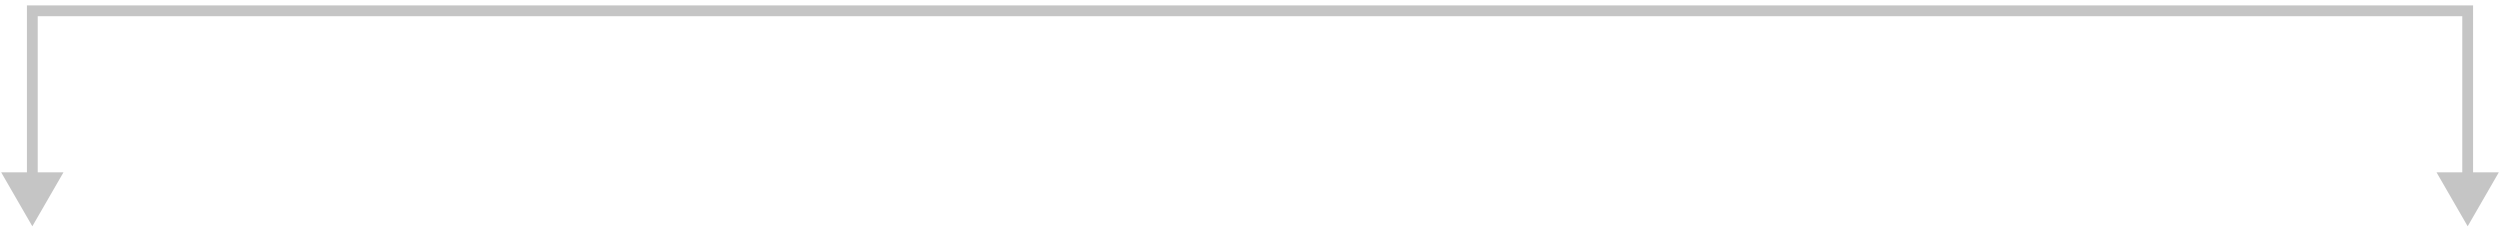
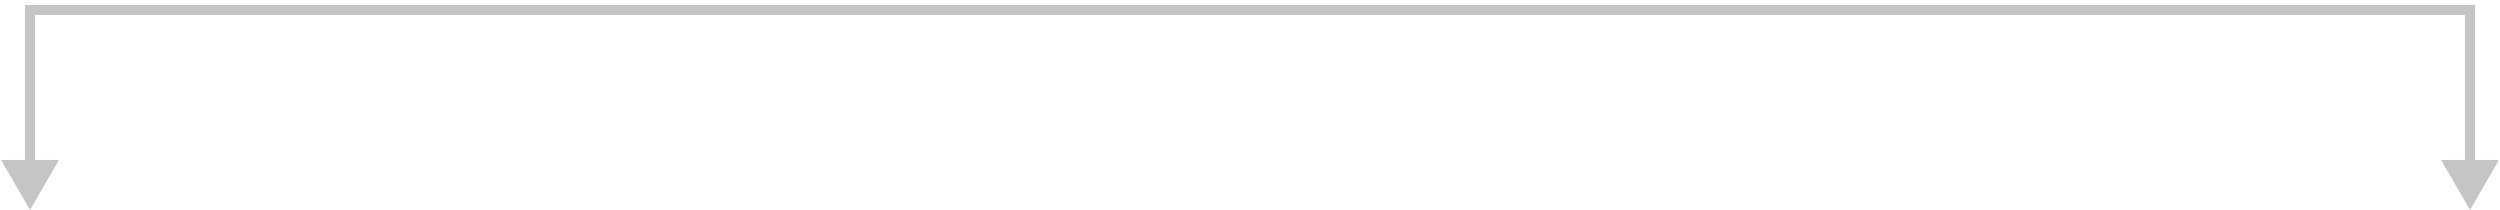
- <svg xmlns="http://www.w3.org/2000/svg" width="232" height="21" viewBox="0 0 232 21" fill="none">
-   <path d="M3 21L5.89 15.994H0.11L3 21ZM3 1V0.499H2.499V1H3ZM229 1H229.501V0.499H229V1ZM229 21L231.89 15.994H226.11L229 21ZM3.501 16.495V1H2.499V16.495H3.501ZM3 1.501H229V0.499H3V1.501ZM228.499 1V16.495H229.501V1H228.499Z" fill="#C5C5C5" />
+ <svg xmlns="http://www.w3.org/2000/svg" width="250" height="21" viewBox="0 0 250 21" fill="none">
+   <path d="M3 21L5.89 15.994H0.11L3 21ZM3 1V0.499H2.499V1H3ZM247 1H247.501V0.499H247V1ZM247 21L249.89 15.994H244.11L247 21ZM3.501 16.495V1H2.499V16.495H3.501ZM3 1.501H247V0.499H3V1.501ZM246.499 1V16.495H247.501V1H246.499Z" fill="#C5C5C5" />
</svg>
